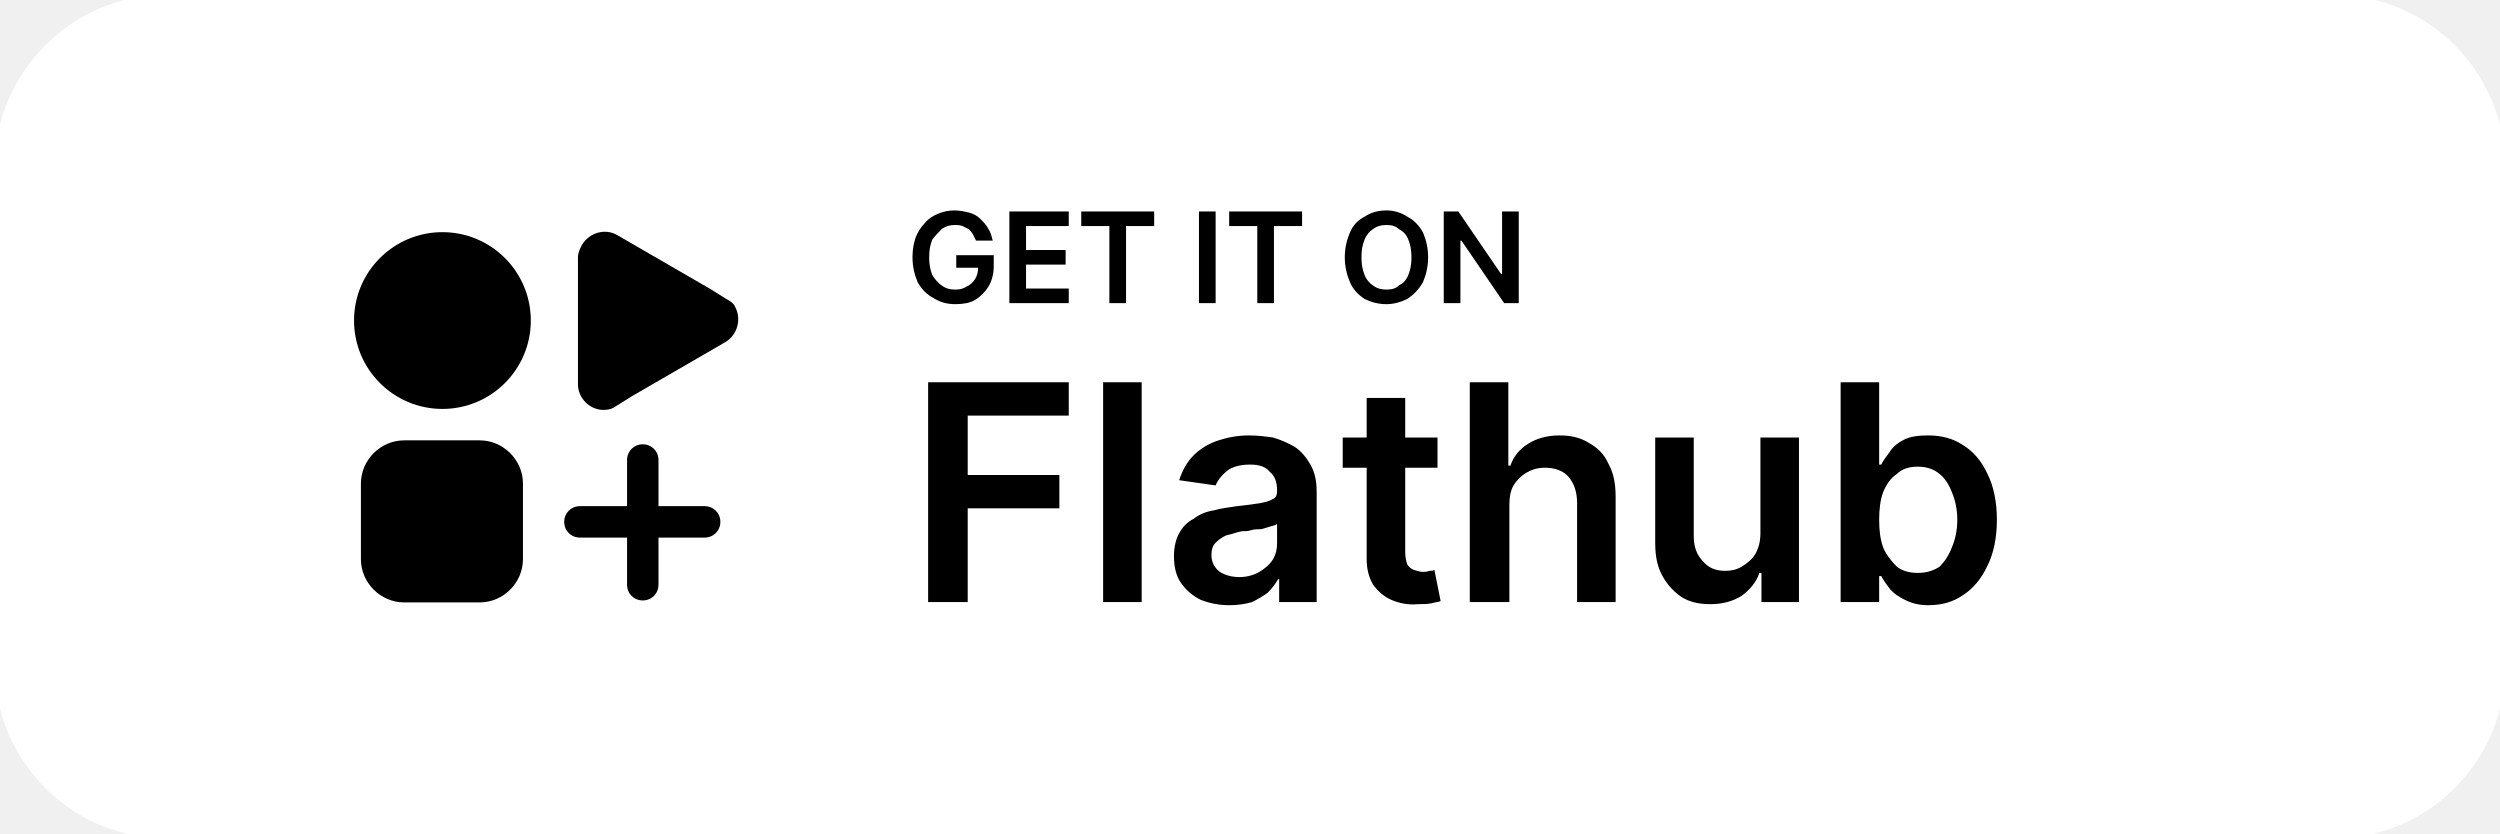
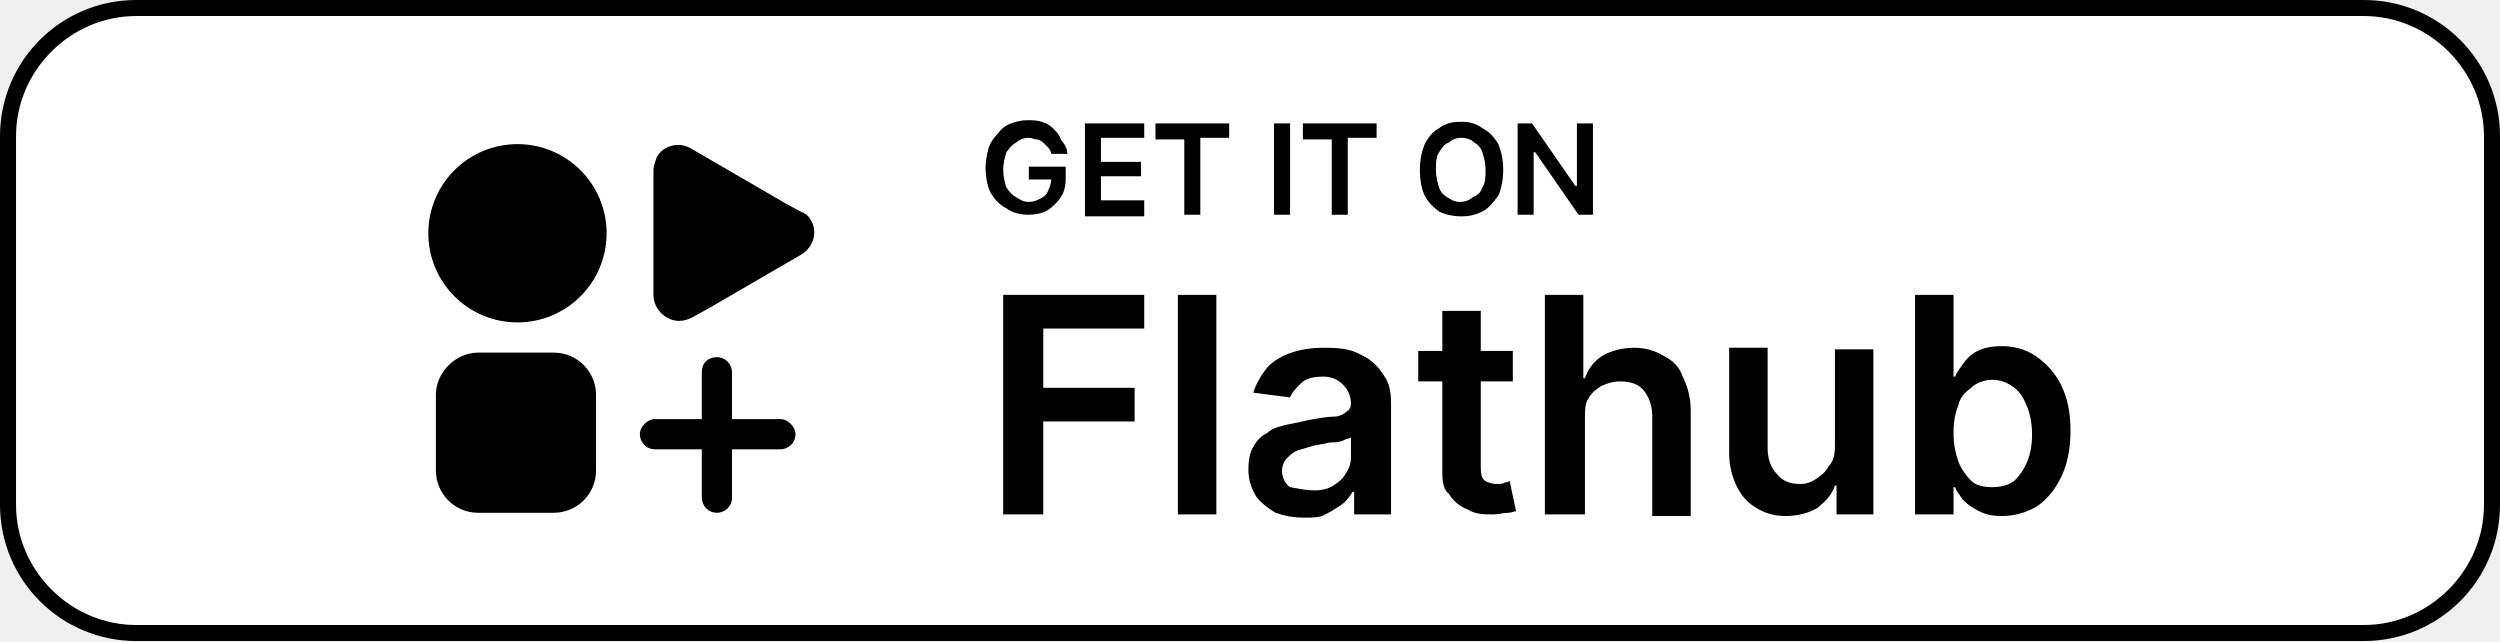
- <svg xmlns="http://www.w3.org/2000/svg" xmlns:xlink="http://www.w3.org/1999/xlink" version="1.1" id="svg13" x="0px" y="0px" viewBox="0 0 240 80" style="enable-background:new 0 0 240 80;" xml:space="preserve">
+ <svg xmlns="http://www.w3.org/2000/svg" version="1.1" id="svg13" x="0px" y="0px" viewBox="0 0 156 40" style="enable-background:new 0 0 156 40;" xml:space="preserve">
  <style type="text/css">
	.st0{fill:#FFFFFF;}
- 	.st1{clip-path:url(#SVGID_2_);fill:none;stroke:#FFFFFF;stroke-width:4;}
</style>
  <defs>
	
		</defs>
-   <path id="path3" class="st0" d="M16,0h208c8.8,0,16,7.2,16,16v48c0,8.8-7.2,16-16,16H16C7.2,80,0,72.8,0,64V16C0,7.2,7.2,0,16,0" />
  <g>
-     <defs>
-       <path id="SVGID_1_" d="M16,0h208c8.8,0,16,7.2,16,16v48c0,8.8-7.2,16-16,16H16C7.2,80,0,72.8,0,64V16C0,7.2,7.2,0,16,0" />
-     </defs>
-     <clipPath id="SVGID_2_">
-       <use xlink:href="#SVGID_1_" style="overflow:visible;" />
-     </clipPath>
-     <path id="path4" class="st1" d="M4.7,4.7C7.7,1.7,11.8,0,16,0h208c8.8,0,16,7.2,16,16v48c0,8.8-7.2,16-16,16H16C7.2,80,0,72.8,0,64   V16C0,11.8,1.7,7.7,4.7,4.7" />
-     <use xlink:href="#SVGID_1_" style="overflow:visible;fill:none;stroke:#FFFFFF;stroke-miterlimit:10;" />
+     <path class="st0" d="M8.5,39.5c-4.4,0-8-3.6-8-8v-23c0-4.4,3.6-8,8-8h139c4.4,0,8,3.6,8,8v23c0,4.4-3.6,8-8,8H8.5z" />
+     <path d="M147.5,1c4.1,0,7.5,3.4,7.5,7.5v23c0,4.1-3.4,7.5-7.5,7.5H8.5C4.4,39,1,35.6,1,31.5v-23C1,4.4,4.4,1,8.5,1H147.5 M147.5,0   H8.5C3.8,0,0,3.8,0,8.5v23C0,36.2,3.8,40,8.5,40h139c4.7,0,8.5-3.8,8.5-8.5v-23C156,3.8,152.2,0,147.5,0L147.5,0z" />
  </g>
-   <path id="path12" d="M95.3,23.1h-1.6c-0.1-0.2-0.2-0.4-0.3-0.6c-0.1-0.2-0.3-0.4-0.4-0.5c-0.2-0.1-0.4-0.2-0.6-0.3  c-0.3-0.1-0.5-0.1-0.7-0.1l0,0c-0.5,0-0.9,0.1-1.3,0.4c-0.3,0.3-0.6,0.6-0.9,1c-0.2,0.5-0.3,1-0.3,1.7l0,0c0,0.7,0.1,1.2,0.3,1.7  c0.3,0.5,0.6,0.8,0.9,1c0.4,0.3,0.8,0.4,1.3,0.4l0,0c0.5,0,0.8-0.1,1.1-0.3c0.3-0.1,0.6-0.4,0.8-0.7c0.2-0.3,0.3-0.7,0.3-1.1l0,0  h0.3h-2.4v-1.2h3.6v1.1c0,0.7-0.2,1.4-0.5,1.9c-0.3,0.5-0.8,1-1.3,1.3c-0.5,0.3-1.2,0.4-1.9,0.4l0,0c-0.8,0-1.5-0.2-2.1-0.6  c-0.6-0.3-1.1-0.8-1.5-1.5c-0.3-0.7-0.5-1.5-0.5-2.4l0,0c0-0.7,0.1-1.3,0.3-1.9c0.2-0.5,0.5-1,0.9-1.4c0.3-0.4,0.8-0.7,1.3-0.9  c0.5-0.2,1-0.3,1.5-0.3l0,0c0.5,0,1,0.1,1.4,0.2c0.4,0.1,0.8,0.3,1.1,0.6c0.3,0.3,0.6,0.6,0.8,1C95.1,22.3,95.2,22.7,95.3,23.1  L95.3,23.1z M102.6,29.1h-5.7v-8.8h5.7v1.4h-4.1V24h3.8v1.4h-3.8v2.3h4.1V29.1z M106.5,21.7h-2.7v-1.4h7v1.4h-2.7v7.4h-1.6V21.7z   M115.1,20.3h1.6v8.8h-1.6V20.3z M120.7,21.7H118v-1.4h7v1.4h-2.7v7.4h-1.6V21.7z M137.1,24.7L137.1,24.7c0,0.9-0.2,1.7-0.5,2.4  c-0.4,0.7-0.9,1.2-1.5,1.6c-0.6,0.3-1.3,0.5-2,0.5l0,0c-0.8,0-1.5-0.2-2.1-0.5c-0.6-0.4-1.1-0.9-1.4-1.6c-0.3-0.7-0.5-1.5-0.5-2.4  l0,0c0-0.9,0.2-1.7,0.5-2.4c0.3-0.7,0.8-1.2,1.4-1.5c0.6-0.4,1.3-0.6,2.1-0.6l0,0c0.7,0,1.4,0.2,2,0.6c0.6,0.3,1.1,0.8,1.5,1.5  C136.9,23,137.1,23.8,137.1,24.7z M135.5,24.7L135.5,24.7c0-0.7-0.1-1.2-0.3-1.7c-0.2-0.5-0.5-0.8-0.9-1c-0.3-0.3-0.7-0.4-1.2-0.4  l0,0c-0.5,0-0.9,0.1-1.3,0.4c-0.3,0.2-0.6,0.5-0.8,1s-0.3,1-0.3,1.7l0,0c0,0.7,0.1,1.2,0.3,1.7c0.2,0.5,0.5,0.8,0.8,1  c0.4,0.3,0.8,0.4,1.3,0.4l0,0c0.5,0,0.9-0.1,1.2-0.4c0.4-0.2,0.7-0.5,0.9-1C135.4,25.9,135.5,25.4,135.5,24.7z M144.2,20.3h1.6v8.8  h-1.4l-4.1-6h-0.1v6h-1.6v-8.8h1.4l4.1,6h0.1V20.3z" />
-   <path id="path13" d="M92.9,57.8h-3.8V36.7h13.5v3.2h-9.7v5.7h8.8v3.2h-8.8V57.8z M105.9,36.7h3.7v21.1h-3.7V36.7z M118,58.1  L118,58.1c-1,0-1.9-0.2-2.7-0.5c-0.8-0.4-1.4-0.9-1.9-1.6c-0.5-0.7-0.7-1.6-0.7-2.6l0,0c0-0.9,0.2-1.7,0.5-2.2  c0.3-0.6,0.8-1.1,1.4-1.4c0.5-0.4,1.2-0.7,1.9-0.8c0.7-0.2,1.5-0.3,2.2-0.4l0,0c0.9-0.1,1.7-0.2,2.3-0.3c0.5-0.1,0.9-0.2,1.2-0.4  c0.3-0.1,0.4-0.4,0.4-0.8l0,0l0,0c0-0.8-0.2-1.4-0.7-1.8c-0.4-0.5-1-0.7-1.9-0.7l0,0c-0.9,0-1.7,0.2-2.2,0.6  c-0.5,0.4-0.9,0.9-1.1,1.4l0,0l-3.5-0.5c0.3-0.9,0.7-1.7,1.4-2.4c0.6-0.6,1.4-1.1,2.3-1.4c0.9-0.3,1.9-0.5,3-0.5l0,0  c0.8,0,1.6,0.1,2.3,0.2c0.7,0.2,1.4,0.5,2.1,0.9c0.6,0.4,1.1,1,1.5,1.7c0.4,0.7,0.6,1.5,0.6,2.6l0,0v10.6h-3.6v-2.2h-0.1  c-0.3,0.5-0.6,0.9-1,1.3c-0.4,0.3-0.9,0.6-1.5,0.9C119.5,58,118.8,58.1,118,58.1z M119,55.4L119,55.4c0.7,0,1.4-0.2,1.9-0.5  c0.5-0.3,1-0.7,1.3-1.2c0.3-0.5,0.4-1,0.4-1.6l0,0v-1.8c-0.1,0.1-0.2,0.1-0.5,0.2c-0.3,0.1-0.7,0.2-1,0.3c-0.3,0-0.7,0-1,0.1  c-0.3,0.1-0.6,0.1-0.9,0.1l0,0c-0.5,0.1-1,0.3-1.5,0.4c-0.4,0.2-0.7,0.4-1,0.7c-0.3,0.3-0.4,0.7-0.4,1.2l0,0c0,0.7,0.3,1.2,0.8,1.6  C117.6,55.2,118.2,55.4,119,55.4z M128.9,42h9.1v2.9h-9.1V42z M131.2,53.7V38.2h3.7V53c0,0.5,0.1,0.9,0.2,1.2  c0.2,0.3,0.4,0.4,0.6,0.5c0.3,0.1,0.6,0.2,0.9,0.2l0,0c0.2,0,0.4,0,0.6-0.1c0.2,0,0.4,0,0.5-0.1l0,0l0.6,3c-0.2,0.1-0.5,0.1-0.8,0.2  c-0.4,0.1-0.9,0.1-1.4,0.1l0,0c-0.9,0.1-1.8-0.1-2.5-0.4c-0.7-0.3-1.3-0.8-1.8-1.5C131.4,55.4,131.2,54.6,131.2,53.7L131.2,53.7z   M144.9,48.5L144.9,48.5v9.3h-3.8V36.7h3.7v8h0.2c0.3-0.9,0.9-1.6,1.7-2.1c0.8-0.5,1.8-0.8,3-0.8l0,0c1.1,0,2,0.2,2.8,0.7  c0.9,0.5,1.5,1.1,1.9,2c0.5,0.9,0.7,1.9,0.7,3.2l0,0v10.1h-3.7v-9.5c0-1.1-0.3-1.9-0.8-2.5c-0.5-0.6-1.3-0.9-2.3-0.9l0,0  c-0.7,0-1.3,0.2-1.8,0.5c-0.5,0.3-0.9,0.7-1.2,1.2C145,47.1,144.9,47.8,144.9,48.5z M169,51.2L169,51.2V42h3.7v15.8h-3.6V55h-0.2  c-0.3,0.9-0.9,1.6-1.7,2.2c-0.8,0.5-1.8,0.8-3,0.8l0,0c-1.1,0-2-0.2-2.8-0.7c-0.7-0.5-1.3-1.1-1.8-2c-0.5-0.9-0.7-1.9-0.7-3.2l0,0  V42h3.7v9.5c0,1,0.3,1.8,0.9,2.4c0.5,0.6,1.2,0.9,2.1,0.9l0,0c0.6,0,1.1-0.1,1.6-0.4c0.5-0.3,1-0.7,1.3-1.2S169,52,169,51.2z   M180.4,57.8h-3.7V36.7h3.7v7.9h0.2c0.2-0.4,0.5-0.8,0.8-1.2c0.3-0.5,0.8-0.9,1.4-1.2c0.6-0.3,1.4-0.4,2.3-0.4l0,0  c1.3,0,2.4,0.3,3.3,0.9c1,0.6,1.8,1.5,2.4,2.8c0.6,1.2,0.9,2.7,0.9,4.4l0,0c0,1.7-0.3,3.2-0.9,4.4c-0.6,1.3-1.4,2.2-2.3,2.8  c-1,0.7-2.1,1-3.4,1l0,0c-0.9,0-1.6-0.2-2.2-0.5c-0.6-0.3-1.1-0.6-1.5-1.1c-0.3-0.4-0.6-0.8-0.8-1.2l0,0h-0.2V57.8z M180.4,49.9  L180.4,49.9c0,1,0.1,1.9,0.4,2.7c0.3,0.7,0.8,1.3,1.3,1.8c0.5,0.4,1.2,0.6,2,0.6l0,0c0.8,0,1.5-0.2,2.1-0.6c0.5-0.5,0.9-1.1,1.2-1.9  c0.3-0.7,0.5-1.6,0.5-2.6l0,0c0-1-0.2-1.9-0.5-2.6c-0.3-0.8-0.7-1.4-1.2-1.8c-0.6-0.5-1.3-0.7-2.1-0.7l0,0c-0.8,0-1.5,0.2-2,0.7  c-0.6,0.4-1,1-1.3,1.7C180.5,48,180.4,48.9,180.4,49.9z" />
-   <g id="g8716-6" transform="matrix(0.9428208,0,0,0.9428208,-114.6956,-59.36138)">
-     <circle id="circle8708-7" cx="166.7" cy="95.6" r="9" />
-     <path id="rect8710-5" d="M162.8,107.8h7.7c2.4,0,4.4,2,4.4,4.4v7.7c0,2.4-2,4.4-4.4,4.4h-7.7c-2.4,0-4.4-2-4.4-4.4v-7.7   C158.4,109.8,160.4,107.8,162.8,107.8z" />
-     <path id="path8712-3" d="   M195.6,93.4l-1.6-1l-9.5-5.5c-1.2-0.7-2.8-0.3-3.6,1c-0.2,0.4-0.4,0.8-0.4,1.3v1.9v11c0,1.4,1.2,2.6,2.6,2.6c0.5,0,0.9-0.1,1.3-0.4   l1.6-1l9.5-5.5c1.2-0.7,1.7-2.3,1-3.6C196.4,93.9,196,93.6,195.6,93.4z" />
-     <path id="path8714-5" d="M195,116.1c0,0.9-0.7,1.6-1.6,1.6h-12.7c-0.9,0-1.6-0.7-1.6-1.6c0-0.9,0.7-1.6,1.6-1.6h12.7   C194.3,114.5,195,115.2,195,116.1L195,116.1z M187.1,108.2c0.9,0,1.6,0.7,1.6,1.6v12.7c0,0.9-0.7,1.6-1.6,1.6   c-0.9,0-1.6-0.7-1.6-1.6v-12.7C185.5,108.9,186.2,108.2,187.1,108.2z" />
+   <g>
+     <path id="path12_1_" d="M66.6,9.6h-1c0-0.1-0.1-0.3-0.2-0.4c-0.1-0.1-0.2-0.2-0.3-0.3c-0.1-0.1-0.3-0.2-0.4-0.2   c-0.2,0-0.3-0.1-0.5-0.1l0,0c-0.3,0-0.6,0.1-0.8,0.3C63.2,9,63,9.2,62.8,9.5c-0.1,0.3-0.2,0.7-0.2,1.1l0,0c0,0.4,0.1,0.8,0.2,1.1   c0.2,0.3,0.4,0.5,0.6,0.6c0.3,0.2,0.5,0.3,0.8,0.3l0,0c0.3,0,0.5-0.1,0.7-0.2c0.2-0.1,0.4-0.2,0.5-0.5c0.1-0.2,0.2-0.5,0.2-0.7l0,0   h0.2h-1.6v-0.8h2.3v0.7c0,0.5-0.1,0.9-0.3,1.2c-0.2,0.3-0.5,0.6-0.8,0.8c-0.3,0.2-0.8,0.3-1.2,0.3l0,0c-0.5,0-1-0.1-1.4-0.4   c-0.4-0.2-0.7-0.5-1-1c-0.2-0.4-0.3-1-0.3-1.6l0,0c0-0.4,0.1-0.8,0.2-1.2c0.1-0.3,0.3-0.6,0.6-0.9c0.2-0.3,0.5-0.5,0.8-0.6   c0.3-0.1,0.6-0.2,1-0.2l0,0c0.3,0,0.6,0,0.9,0.1c0.3,0.1,0.5,0.2,0.7,0.4c0.2,0.2,0.4,0.4,0.5,0.7C66.5,9.1,66.6,9.3,66.6,9.6   L66.6,9.6z M71.4,13.5h-3.7V7.7h3.7v0.9h-2.7v1.5h2.5v0.9h-2.5v1.5h2.7V13.5z M73.9,8.7h-1.8V7.7h4.6v0.9h-1.8v4.8h-1V8.7z    M79.5,7.7h1v5.7h-1V7.7z M83.1,8.7h-1.8V7.7h4.6v0.9h-1.8v4.8h-1V8.7z M93.8,10.6L93.8,10.6c0,0.6-0.1,1.1-0.3,1.6   c-0.3,0.4-0.6,0.8-1,1c-0.4,0.2-0.8,0.3-1.3,0.3l0,0c-0.5,0-1-0.1-1.4-0.3c-0.4-0.3-0.7-0.6-0.9-1c-0.2-0.4-0.3-1-0.3-1.6l0,0   c0-0.6,0.1-1.1,0.3-1.6c0.2-0.4,0.5-0.8,0.9-1c0.4-0.3,0.8-0.4,1.4-0.4l0,0c0.5,0,0.9,0.1,1.3,0.4c0.4,0.2,0.7,0.5,1,1   C93.7,9.5,93.8,10,93.8,10.6z M92.7,10.6L92.7,10.6c0-0.4-0.1-0.8-0.2-1.1C92.4,9.2,92.2,9,92,8.9c-0.2-0.2-0.5-0.3-0.8-0.3l0,0   c-0.3,0-0.6,0.1-0.8,0.3C90.1,9,90,9.2,89.8,9.5s-0.2,0.7-0.2,1.1l0,0c0,0.4,0.1,0.8,0.2,1.1c0.1,0.3,0.3,0.5,0.5,0.6   c0.3,0.2,0.5,0.3,0.8,0.3l0,0c0.3,0,0.6-0.1,0.8-0.3c0.3-0.1,0.5-0.3,0.6-0.6C92.7,11.4,92.7,11,92.7,10.6z M98.4,7.7h1v5.7h-0.9   l-2.7-3.9h-0.1v3.9h-1V7.7h0.9l2.7,3.9h0.1V7.7z" />
+     <path id="path13_1_" d="M65.1,32.1h-2.5V18.4h8.8v2.1h-6.3v3.7h5.7v2.1h-5.7V32.1z M73.5,18.4h2.4v13.7h-2.4V18.4z M81.4,32.3   L81.4,32.3c-0.7,0-1.2-0.1-1.8-0.3c-0.5-0.3-0.9-0.6-1.2-1c-0.3-0.5-0.5-1-0.5-1.7l0,0c0-0.6,0.1-1.1,0.3-1.4   c0.2-0.4,0.5-0.7,0.9-0.9c0.3-0.3,0.8-0.4,1.2-0.5c0.5-0.1,1-0.2,1.4-0.3l0,0c0.6-0.1,1.1-0.2,1.5-0.2c0.3,0,0.6-0.1,0.8-0.3   c0.2-0.1,0.3-0.3,0.3-0.5l0,0l0,0c0-0.5-0.2-0.9-0.5-1.2c-0.3-0.3-0.7-0.5-1.2-0.5l0,0c-0.6,0-1.1,0.1-1.4,0.4   c-0.3,0.3-0.6,0.6-0.7,0.9l0,0l-2.3-0.3c0.2-0.6,0.5-1.1,0.9-1.6c0.4-0.4,0.9-0.7,1.5-0.9c0.6-0.2,1.3-0.3,1.9-0.3l0,0   c0.5,0,1,0,1.5,0.1c0.5,0.1,0.9,0.3,1.4,0.6c0.4,0.3,0.7,0.6,1,1.1c0.3,0.4,0.4,1,0.4,1.7l0,0v6.9h-2.3v-1.4h-0.1   c-0.2,0.3-0.4,0.6-0.7,0.8c-0.3,0.2-0.6,0.4-1,0.6C82.4,32.3,81.9,32.3,81.4,32.3z M82,30.6L82,30.6c0.5,0,0.9-0.1,1.2-0.3   c0.3-0.2,0.6-0.4,0.8-0.8c0.2-0.3,0.3-0.6,0.3-1l0,0v-1.2c0,0-0.2,0.1-0.3,0.1c-0.2,0.1-0.4,0.2-0.7,0.2c-0.2,0-0.4,0-0.7,0.1   c-0.2,0-0.4,0.1-0.6,0.1l0,0c-0.3,0.1-0.7,0.2-1,0.3c-0.3,0.1-0.5,0.3-0.7,0.5c-0.2,0.2-0.3,0.5-0.3,0.8l0,0c0,0.4,0.2,0.8,0.5,1   C81.1,30.5,81.5,30.6,82,30.6z M88.5,21.9h5.9v1.9h-5.9V21.9z M90,29.5V19.4h2.4V29c0,0.3,0,0.6,0.1,0.8c0.1,0.2,0.3,0.3,0.4,0.3   c0.2,0.1,0.4,0.1,0.6,0.1l0,0c0.1,0,0.3,0,0.4-0.1c0.1,0,0.2,0,0.3-0.1l0,0l0.4,1.9c-0.1,0-0.3,0.1-0.5,0.1c-0.3,0-0.6,0.1-0.9,0.1   l0,0c-0.6,0-1.1,0-1.6-0.3c-0.5-0.2-0.9-0.5-1.2-1C90.1,30.6,90,30.1,90,29.5L90,29.5z M98.9,26.1L98.9,26.1v6h-2.5V18.4h2.4v5.2   h0.1c0.2-0.6,0.6-1.1,1.1-1.4c0.5-0.3,1.2-0.5,2-0.5l0,0c0.7,0,1.3,0.2,1.8,0.5c0.6,0.3,1,0.7,1.2,1.3c0.3,0.6,0.5,1.3,0.5,2.1l0,0   v6.6h-2.4v-6.2c0-0.7-0.2-1.2-0.5-1.6c-0.3-0.4-0.8-0.6-1.5-0.6l0,0c-0.4,0-0.8,0.1-1.2,0.3c-0.3,0.2-0.6,0.4-0.8,0.8   C98.9,25.2,98.9,25.6,98.9,26.1z M114.5,27.8L114.5,27.8v-6h2.4v10.3h-2.3v-1.8h-0.1c-0.2,0.6-0.6,1-1.1,1.4   c-0.5,0.3-1.2,0.5-2,0.5l0,0c-0.7,0-1.3-0.2-1.8-0.5c-0.5-0.3-0.9-0.7-1.2-1.3c-0.3-0.6-0.5-1.3-0.5-2.1l0,0v-6.6h2.4V28   c0,0.6,0.2,1.2,0.6,1.6c0.3,0.4,0.8,0.6,1.4,0.6l0,0c0.4,0,0.7-0.1,1-0.3c0.3-0.2,0.6-0.4,0.8-0.8   C114.4,28.8,114.5,28.4,114.5,27.8z M121.9,32.1h-2.4V18.4h2.4v5.1h0.1c0.1-0.3,0.3-0.5,0.5-0.8c0.2-0.3,0.5-0.6,0.9-0.8   c0.4-0.2,0.9-0.3,1.5-0.3l0,0c0.8,0,1.5,0.2,2.1,0.6c0.6,0.4,1.2,1,1.6,1.8c0.4,0.8,0.6,1.7,0.6,2.9l0,0c0,1.1-0.2,2.1-0.6,2.9   c-0.4,0.8-0.9,1.4-1.5,1.8c-0.7,0.4-1.4,0.6-2.2,0.6l0,0c-0.6,0-1-0.1-1.4-0.3c-0.4-0.2-0.7-0.4-1-0.7c-0.2-0.3-0.4-0.5-0.5-0.8   l0,0h-0.1V32.1z M121.9,27L121.9,27c0,0.7,0.1,1.2,0.3,1.8c0.2,0.5,0.5,0.9,0.8,1.2c0.3,0.3,0.8,0.4,1.3,0.4l0,0   c0.5,0,1-0.1,1.4-0.4c0.3-0.3,0.6-0.7,0.8-1.2c0.2-0.5,0.3-1,0.3-1.7l0,0c0-0.6-0.1-1.2-0.3-1.7c-0.2-0.5-0.4-0.9-0.8-1.2   c-0.4-0.3-0.8-0.5-1.4-0.5l0,0c-0.5,0-1,0.2-1.3,0.5c-0.4,0.3-0.7,0.6-0.8,1.1C122,25.8,121.9,26.3,121.9,27z" />
+     <g id="g8716-6_1_" transform="matrix(0.9428208,0,0,0.9428208,-114.6956,-59.36138)">
+       <circle id="circle8708-7_1_" cx="155.9" cy="78.4" r="5.9" />
+       <path id="rect8710-5_1_" d="M153.3,86.3h5c1.6,0,2.8,1.3,2.8,2.8v5c0,1.6-1.3,2.8-2.8,2.8h-5c-1.6,0-2.8-1.3-2.8-2.8v-5    C150.5,87.6,151.8,86.3,153.3,86.3z" />
+       <path id="path8712-3_1_" d="    M174.7,77l-1.1-0.6l-6.2-3.6c-0.8-0.5-1.9-0.2-2.3,0.6c-0.1,0.3-0.2,0.6-0.2,0.8v1.2v7.1c0,0.9,0.8,1.7,1.7,1.7    c0.3,0,0.6-0.1,0.8-0.2l1.1-0.6l6.2-3.6c0.8-0.5,1.1-1.5,0.6-2.3C175.2,77.3,175,77.1,174.7,77z" />
+       <path id="path8714-5_1_" d="M174.3,91.7c0,0.6-0.5,1-1,1H165c-0.6,0-1-0.5-1-1s0.5-1,1-1h8.3C173.8,90.7,174.3,91.2,174.3,91.7    L174.3,91.7z M169.1,86.6c0.6,0,1,0.5,1,1v8.3c0,0.6-0.5,1-1,1c-0.6,0-1-0.5-1-1v-8.3C168.1,87,168.5,86.6,169.1,86.6z" />
+     </g>
  </g>
</svg>
